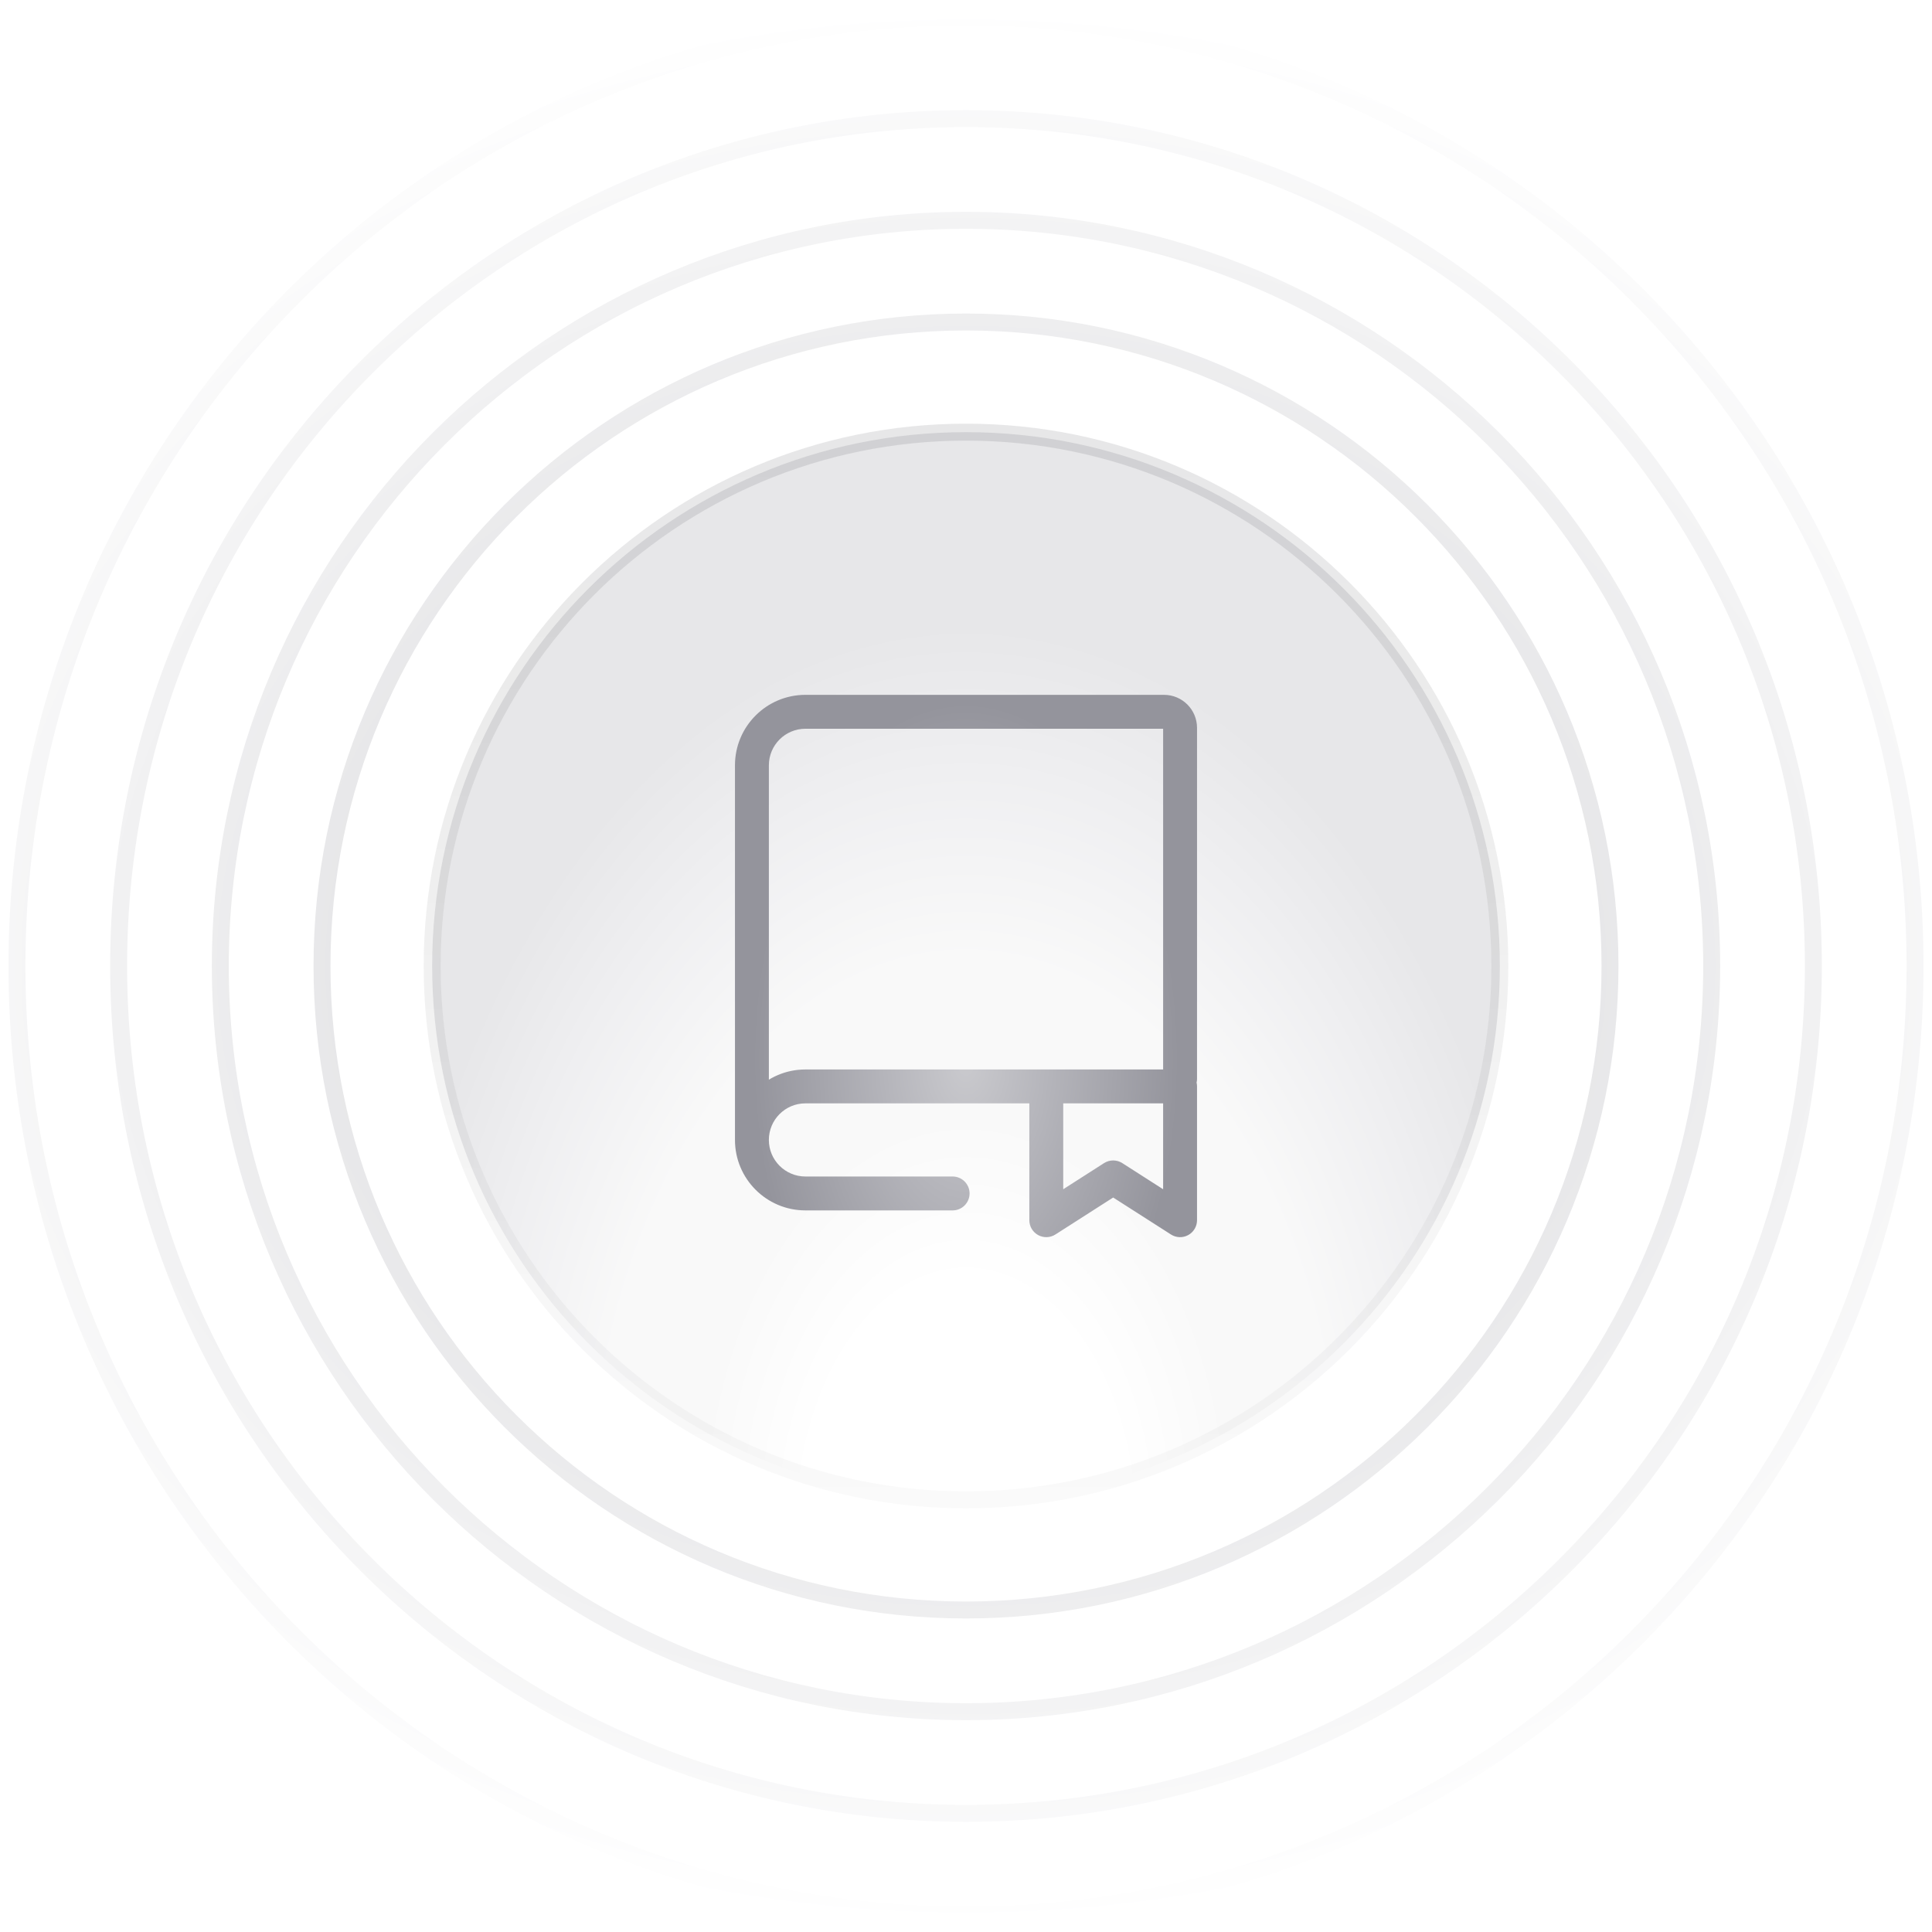
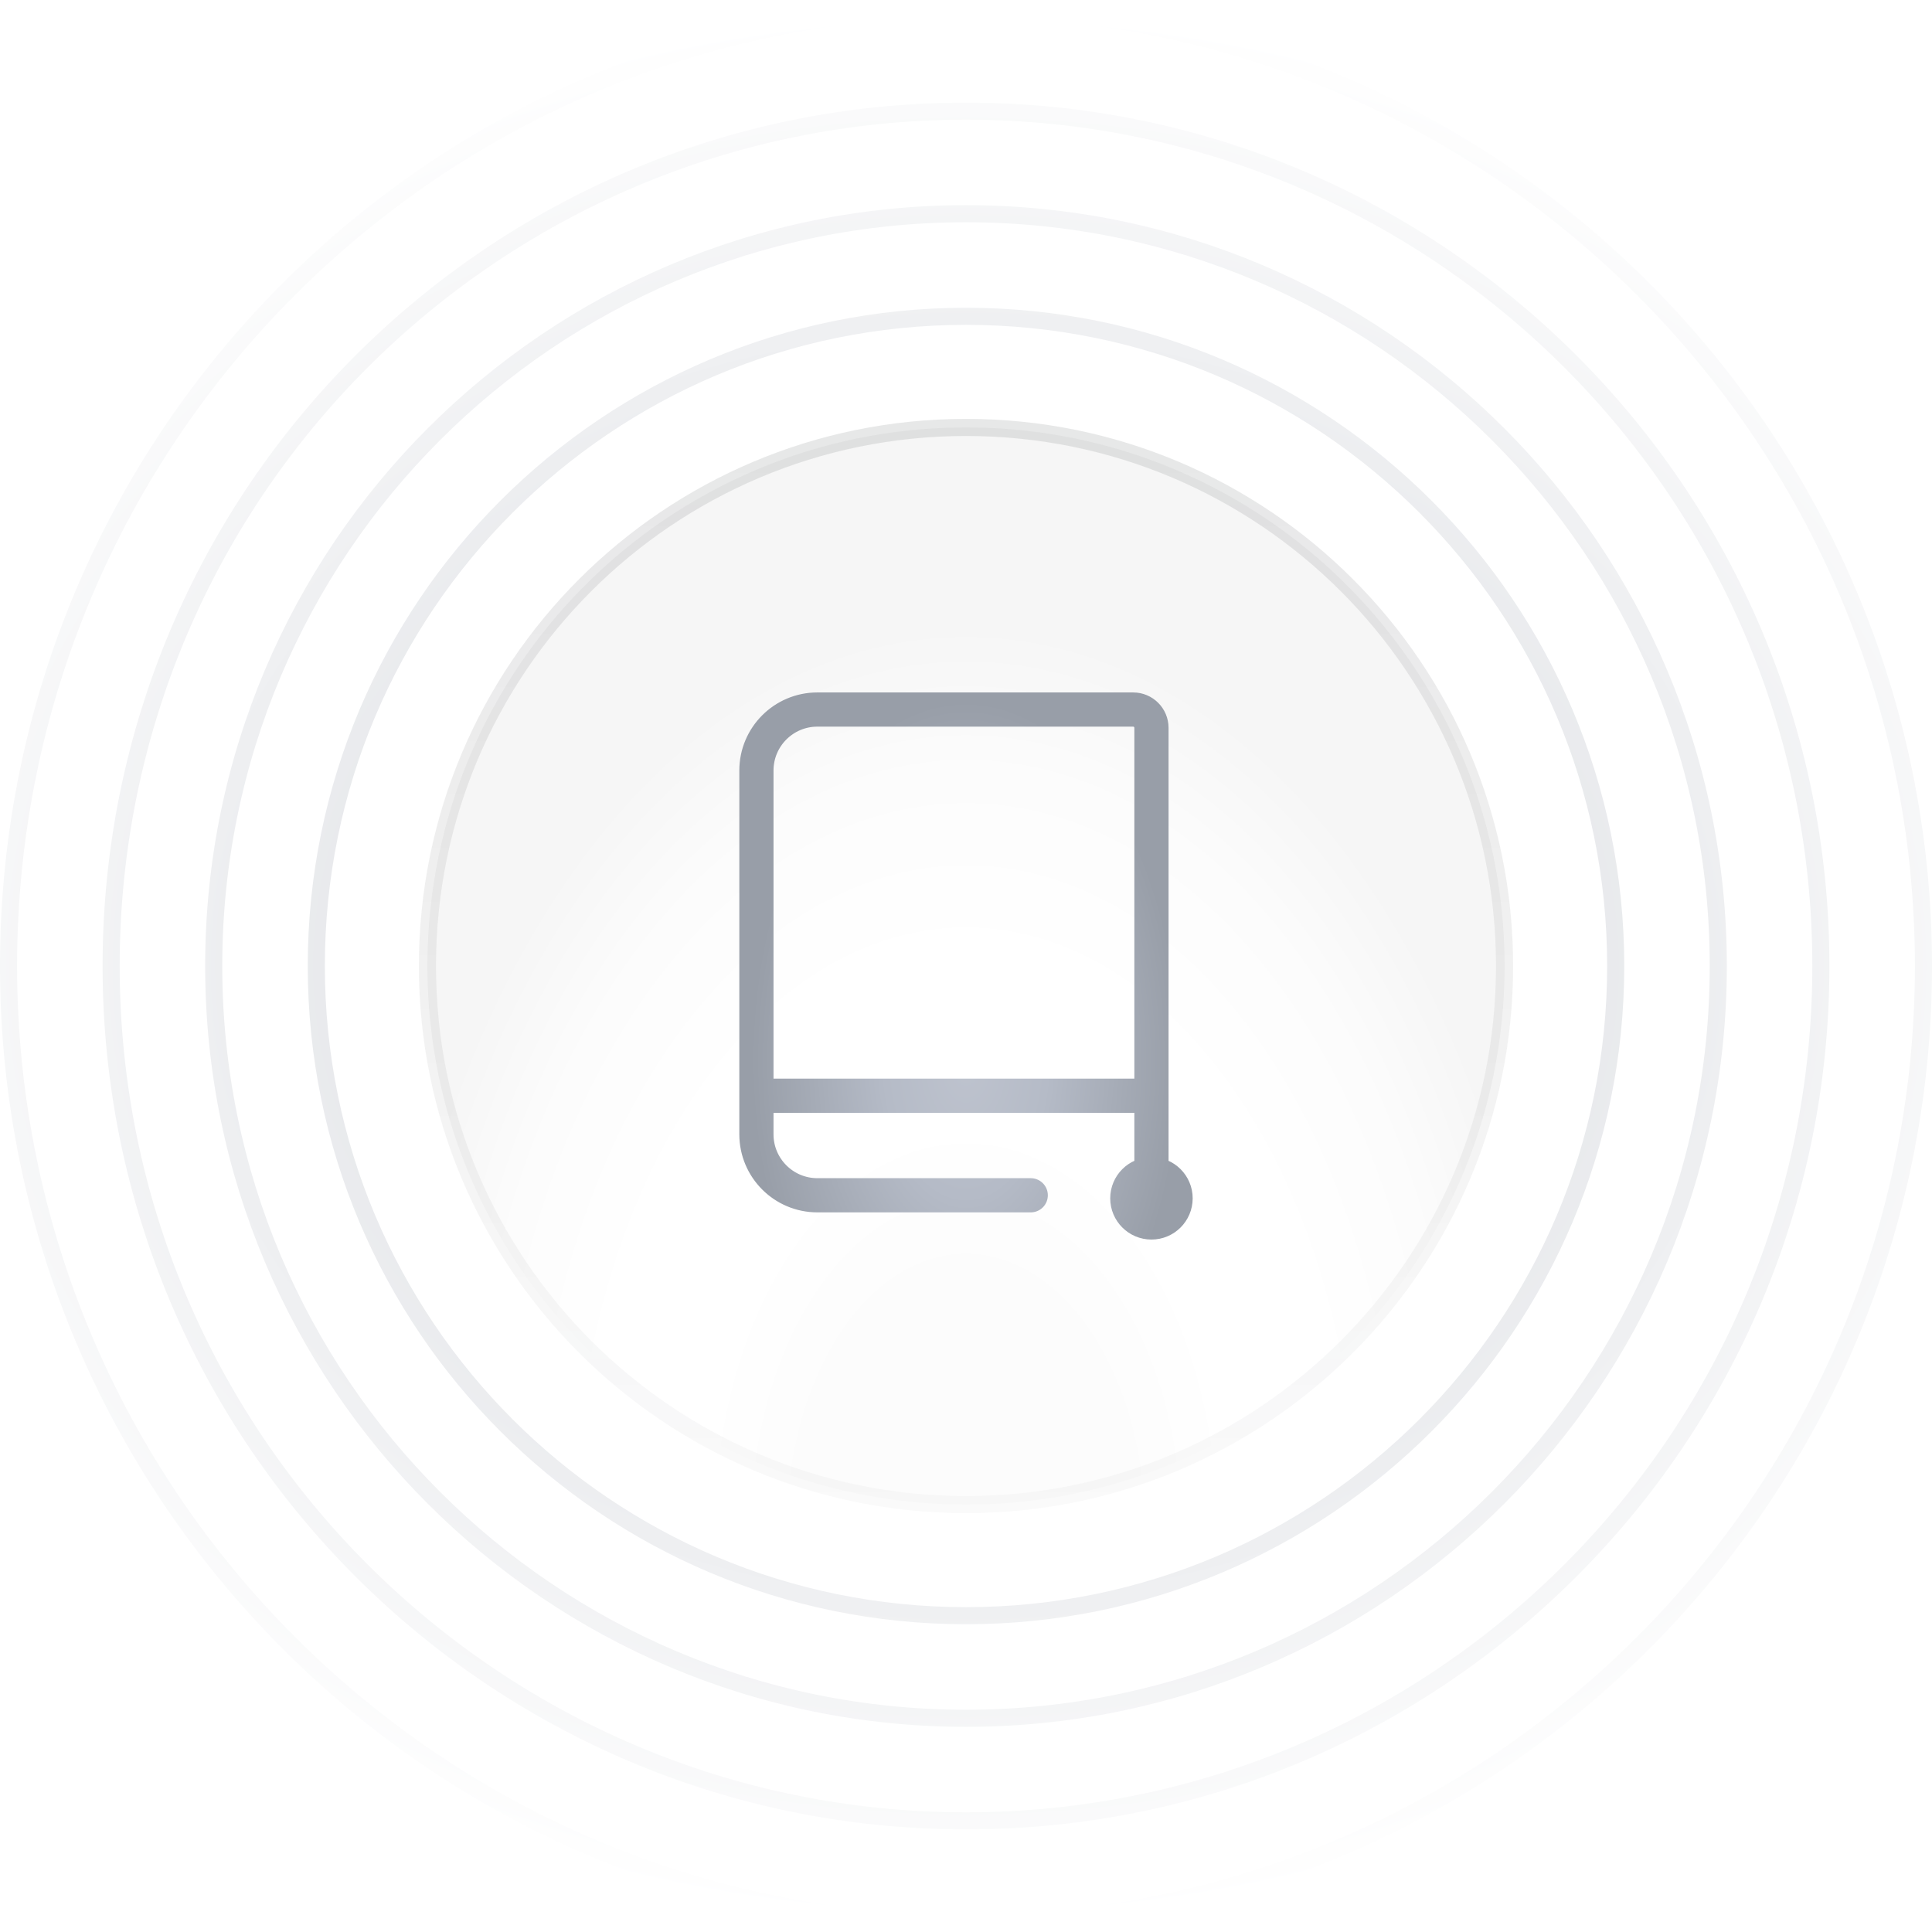
- <svg xmlns="http://www.w3.org/2000/svg" width="114" height="114" viewBox="0 0 114 114" fill="none">
-   <path d="M95 57C95 77.987 77.987 95 57 95C36.013 95 19 77.987 19 57C19 36.013 36.013 19 57 19C77.987 19 95 36.013 95 57Z" stroke="url(#paint0_radial_3396_120)" />
-   <path d="M101 57C101 81.3 81.3 101 57 101C32.7 101 13 81.3 13 57C13 32.7 32.7 13 57 13C81.3 13 101 32.7 101 57Z" stroke="url(#paint1_radial_3396_120)" />
-   <path d="M107 57C107 84.614 84.614 107 57 107C29.386 107 7 84.614 7 57C7 29.386 29.386 7 57 7C84.614 7 107 29.386 107 57Z" stroke="url(#paint2_radial_3396_120)" />
-   <path d="M113 57C113 87.928 87.928 113 57 113C26.072 113 1 87.928 1 57C1 26.072 26.072 1 57 1C87.928 1 113 26.072 113 57Z" stroke="url(#paint3_radial_3396_120)" />
-   <path d="M57 25.5C74.397 25.5 88.5 39.603 88.5 57C88.5 74.397 74.397 88.5 57 88.5C39.603 88.5 25.5 74.397 25.5 57C25.5 39.603 39.603 25.5 57 25.5Z" fill="url(#paint4_radial_3396_120)" />
-   <path d="M57 25.5C74.397 25.5 88.5 39.603 88.5 57C88.5 74.397 74.397 88.5 57 88.5C39.603 88.5 25.5 74.397 25.5 57C25.5 39.603 39.603 25.5 57 25.5Z" stroke="url(#paint5_linear_3396_120)" />
-   <mask id="mask0_3396_120" style="mask-type:alpha" maskUnits="userSpaceOnUse" x="43" y="41" width="28" height="32">
-     <path d="M68.632 63.654C68.632 64.206 69.079 64.654 69.632 64.654C70.184 64.654 70.632 64.206 70.632 63.654H68.632ZM62.737 64.105C62.737 63.553 62.289 63.105 61.737 63.105C61.184 63.105 60.737 63.553 60.737 64.105H62.737ZM61.737 72H60.737C60.737 72.365 60.936 72.702 61.257 72.877C61.577 73.053 61.968 73.039 62.276 72.842L61.737 72ZM65.684 69.474L66.223 68.631C65.895 68.421 65.474 68.421 65.145 68.631L65.684 69.474ZM69.632 72L69.093 72.842C69.4 73.039 69.791 73.053 70.112 72.877C70.432 72.702 70.632 72.365 70.632 72H69.632ZM69.632 64.105H70.632C70.632 63.553 70.184 63.105 69.632 63.105V64.105ZM56.211 71.421C56.763 71.421 57.211 70.973 57.211 70.421C57.211 69.869 56.763 69.421 56.211 69.421V71.421ZM44.368 67.263H45.368V45.158H44.368H43.368V67.263H44.368ZM44.368 45.158H45.368C45.368 43.966 46.334 43 47.526 43V42V41C45.23 41 43.368 42.862 43.368 45.158H44.368ZM47.526 42V43H68.684V42V41H47.526V42ZM68.684 42V43C68.655 43 68.632 42.976 68.632 42.947H69.632H70.632C70.632 41.872 69.76 41 68.684 41V42ZM69.632 42.947H68.632V63.654H69.632H70.632V42.947H69.632ZM61.737 64.105H60.737V72H61.737H62.737V64.105H61.737ZM61.737 72L62.276 72.842L66.223 70.316L65.684 69.474L65.145 68.631L61.198 71.158L61.737 72ZM65.684 69.474L65.145 70.316L69.093 72.842L69.632 72L70.171 71.158L66.223 68.631L65.684 69.474ZM69.632 72H70.632V64.105H69.632H68.632V72H69.632ZM47.526 64.105V65.105H69.632V64.105V63.105H47.526V64.105ZM47.526 64.105V63.105C45.23 63.105 43.368 64.967 43.368 67.263H44.368H45.368C45.368 66.071 46.334 65.105 47.526 65.105V64.105ZM44.368 67.263H43.368C43.368 69.56 45.23 71.421 47.526 71.421V70.421V69.421C46.334 69.421 45.368 68.455 45.368 67.263H44.368ZM47.526 70.421V71.421H56.211V70.421V69.421H47.526V70.421Z" fill="black" />
+ <svg xmlns="http://www.w3.org/2000/svg" width="113" height="113" viewBox="0 0 113 113" fill="none">
+   <path d="M94.5 56.5C94.5 77.487 77.487 94.5 56.5 94.5C35.513 94.5 18.5 77.487 18.5 56.5C18.5 35.513 35.513 18.5 56.5 18.5C77.487 18.5 94.5 35.513 94.5 56.5Z" stroke="url(#paint0_radial_3396_120)" />
+   <path d="M100.5 56.5C100.5 80.8 80.8 100.5 56.5 100.5C32.2 100.5 12.5 80.8 12.5 56.5C12.5 32.2 32.2 12.5 56.5 12.5C80.8 12.5 100.5 32.2 100.5 56.5Z" stroke="url(#paint1_radial_3396_120)" />
+   <path d="M106.5 56.5C106.5 84.114 84.114 106.5 56.5 106.5C28.886 106.5 6.5 84.114 6.5 56.5C6.5 28.886 28.886 6.5 56.5 6.5C84.114 6.5 106.5 28.886 106.5 56.5Z" stroke="url(#paint2_radial_3396_120)" />
+   <path d="M112.5 56.5C112.5 87.428 87.428 112.5 56.5 112.5C25.572 112.5 0.5 87.428 0.5 56.5C0.5 25.572 25.572 0.5 56.5 0.5C87.428 0.5 112.5 25.572 112.5 56.5Z" stroke="url(#paint3_radial_3396_120)" />
+   <path d="M56.5 25C73.897 25 88 39.103 88 56.5C88 73.897 73.897 88 56.5 88C39.103 88 25 73.897 25 56.5C25 39.103 39.103 25 56.5 25Z" fill="url(#paint4_radial_3396_120)" />
+   <path d="M56.5 25C73.897 25 88 39.103 88 56.5C88 73.897 73.897 88 56.5 88C39.103 88 25 73.897 25 56.5C25 39.103 39.103 25 56.5 25Z" stroke="url(#paint5_linear_3396_120)" />
+   <mask id="mask0_3396_120" style="mask-type:alpha" maskUnits="userSpaceOnUse" x="43" y="40" width="27" height="33">
+     <path d="M44.242 64.087V45.066C44.242 43.097 45.839 41.5 47.808 41.5H66.277C66.868 41.5 67.347 41.979 67.347 42.57V64.087M44.242 64.087H67.347M44.242 64.087V66.344C44.242 68.314 45.839 69.91 47.808 69.91H60.286M67.347 69.91V64.087M65.935 70.088C65.935 70.868 66.567 71.5 67.347 71.5C68.126 71.5 68.758 70.868 68.758 70.088C68.758 69.309 68.126 68.677 67.347 68.677C66.567 68.677 65.935 69.309 65.935 70.088Z" stroke="black" stroke-width="2" stroke-linecap="round" stroke-linejoin="round" />
  </mask>
  <g mask="url(#mask0_3396_120)">
-     <rect width="40" height="40" transform="translate(37 37)" fill="url(#paint6_radial_3396_120)" />
+     <rect width="40" height="40" transform="translate(36.5 36.5)" fill="url(#paint6_radial_3396_120)" />
  </g>
  <defs>
-     <radialGradient id="paint0_radial_3396_120" cx="0" cy="0" r="1" gradientUnits="userSpaceOnUse" gradientTransform="translate(57 57) rotate(90) scale(56 68.1429)">
-       <stop stop-color="#CACACE" />
+     <radialGradient id="paint0_radial_3396_120" cx="0" cy="0" r="1" gradientUnits="userSpaceOnUse" gradientTransform="translate(56.5 56.5) rotate(90) scale(56 68.1429)">
+       <stop stop-color="#CED1D7" />
      <stop offset="1" stop-color="white" />
    </radialGradient>
-     <radialGradient id="paint1_radial_3396_120" cx="0" cy="0" r="1" gradientUnits="userSpaceOnUse" gradientTransform="translate(57 57) rotate(90) scale(56 68.1429)">
-       <stop stop-color="#CACACE" />
+     <radialGradient id="paint1_radial_3396_120" cx="0" cy="0" r="1" gradientUnits="userSpaceOnUse" gradientTransform="translate(56.5 56.5) rotate(90) scale(56 68.1429)">
+       <stop stop-color="#CED1D7" />
      <stop offset="1" stop-color="white" />
    </radialGradient>
-     <radialGradient id="paint2_radial_3396_120" cx="0" cy="0" r="1" gradientUnits="userSpaceOnUse" gradientTransform="translate(57 57) rotate(90) scale(56 68.1429)">
-       <stop stop-color="#CACACE" />
+     <radialGradient id="paint2_radial_3396_120" cx="0" cy="0" r="1" gradientUnits="userSpaceOnUse" gradientTransform="translate(56.5 56.5) rotate(90) scale(56 68.1429)">
+       <stop stop-color="#CED1D7" />
      <stop offset="1" stop-color="white" />
    </radialGradient>
-     <radialGradient id="paint3_radial_3396_120" cx="0" cy="0" r="1" gradientUnits="userSpaceOnUse" gradientTransform="translate(57 57) rotate(90) scale(56 68.1429)">
-       <stop stop-color="#CACACE" />
+     <radialGradient id="paint3_radial_3396_120" cx="0" cy="0" r="1" gradientUnits="userSpaceOnUse" gradientTransform="translate(56.5 56.5) rotate(90) scale(56 68.1429)">
+       <stop stop-color="#CED1D7" />
      <stop offset="1" stop-color="white" />
    </radialGradient>
-     <radialGradient id="paint4_radial_3396_120" cx="0" cy="0" r="1" gradientUnits="userSpaceOnUse" gradientTransform="translate(57 90) rotate(-90) scale(53 34.617)">
-       <stop stop-color="white" />
-       <stop offset="0.274" stop-color="white" />
-       <stop offset="0.457" stop-color="#F9F9F9" />
-       <stop offset="0.631" stop-color="#F9F9F9" />
-       <stop offset="0.837" stop-color="#EFEFF1" />
-       <stop offset="1" stop-color="#E7E7E9" />
+     <radialGradient id="paint4_radial_3396_120" cx="0" cy="0" r="1" gradientUnits="userSpaceOnUse" gradientTransform="translate(56.5 89.5) rotate(-90) scale(53 34.617)">
+       <stop stop-color="#FCFCFC" />
+       <stop offset="0.274" stop-color="#FCFCFC" />
+       <stop offset="0.457" stop-color="white" />
+       <stop offset="0.631" stop-color="white" />
+       <stop offset="0.837" stop-color="#FCFCFC" />
+       <stop offset="1" stop-color="#F6F6F6" />
    </radialGradient>
-     <linearGradient id="paint5_linear_3396_120" x1="57" y1="25" x2="57" y2="89" gradientUnits="userSpaceOnUse">
-       <stop stop-color="#0F0F11" stop-opacity="0.1" />
-       <stop offset="1" stop-color="#0F0F11" stop-opacity="0.02" />
+     <linearGradient id="paint5_linear_3396_120" x1="56.5" y1="24.5" x2="56.5" y2="88.5" gradientUnits="userSpaceOnUse">
+       <stop stop-color="#0F1013" stop-opacity="0.1" />
+       <stop offset="1" stop-color="#0F1013" stop-opacity="0.02" />
    </linearGradient>
    <radialGradient id="paint6_radial_3396_120" cx="0" cy="0" r="1" gradientUnits="userSpaceOnUse" gradientTransform="translate(20 25.5) rotate(-90) scale(21 12.5457)">
-       <stop stop-color="#CACACE" />
-       <stop offset="0.38" stop-color="#B5B5BB" />
-       <stop offset="1" stop-color="#94949C" />
+       <stop stop-color="#BEC3CE" />
+       <stop offset="0.38" stop-color="#B5BBC7" />
+       <stop offset="1" stop-color="#989EA8" />
    </radialGradient>
  </defs>
</svg>
